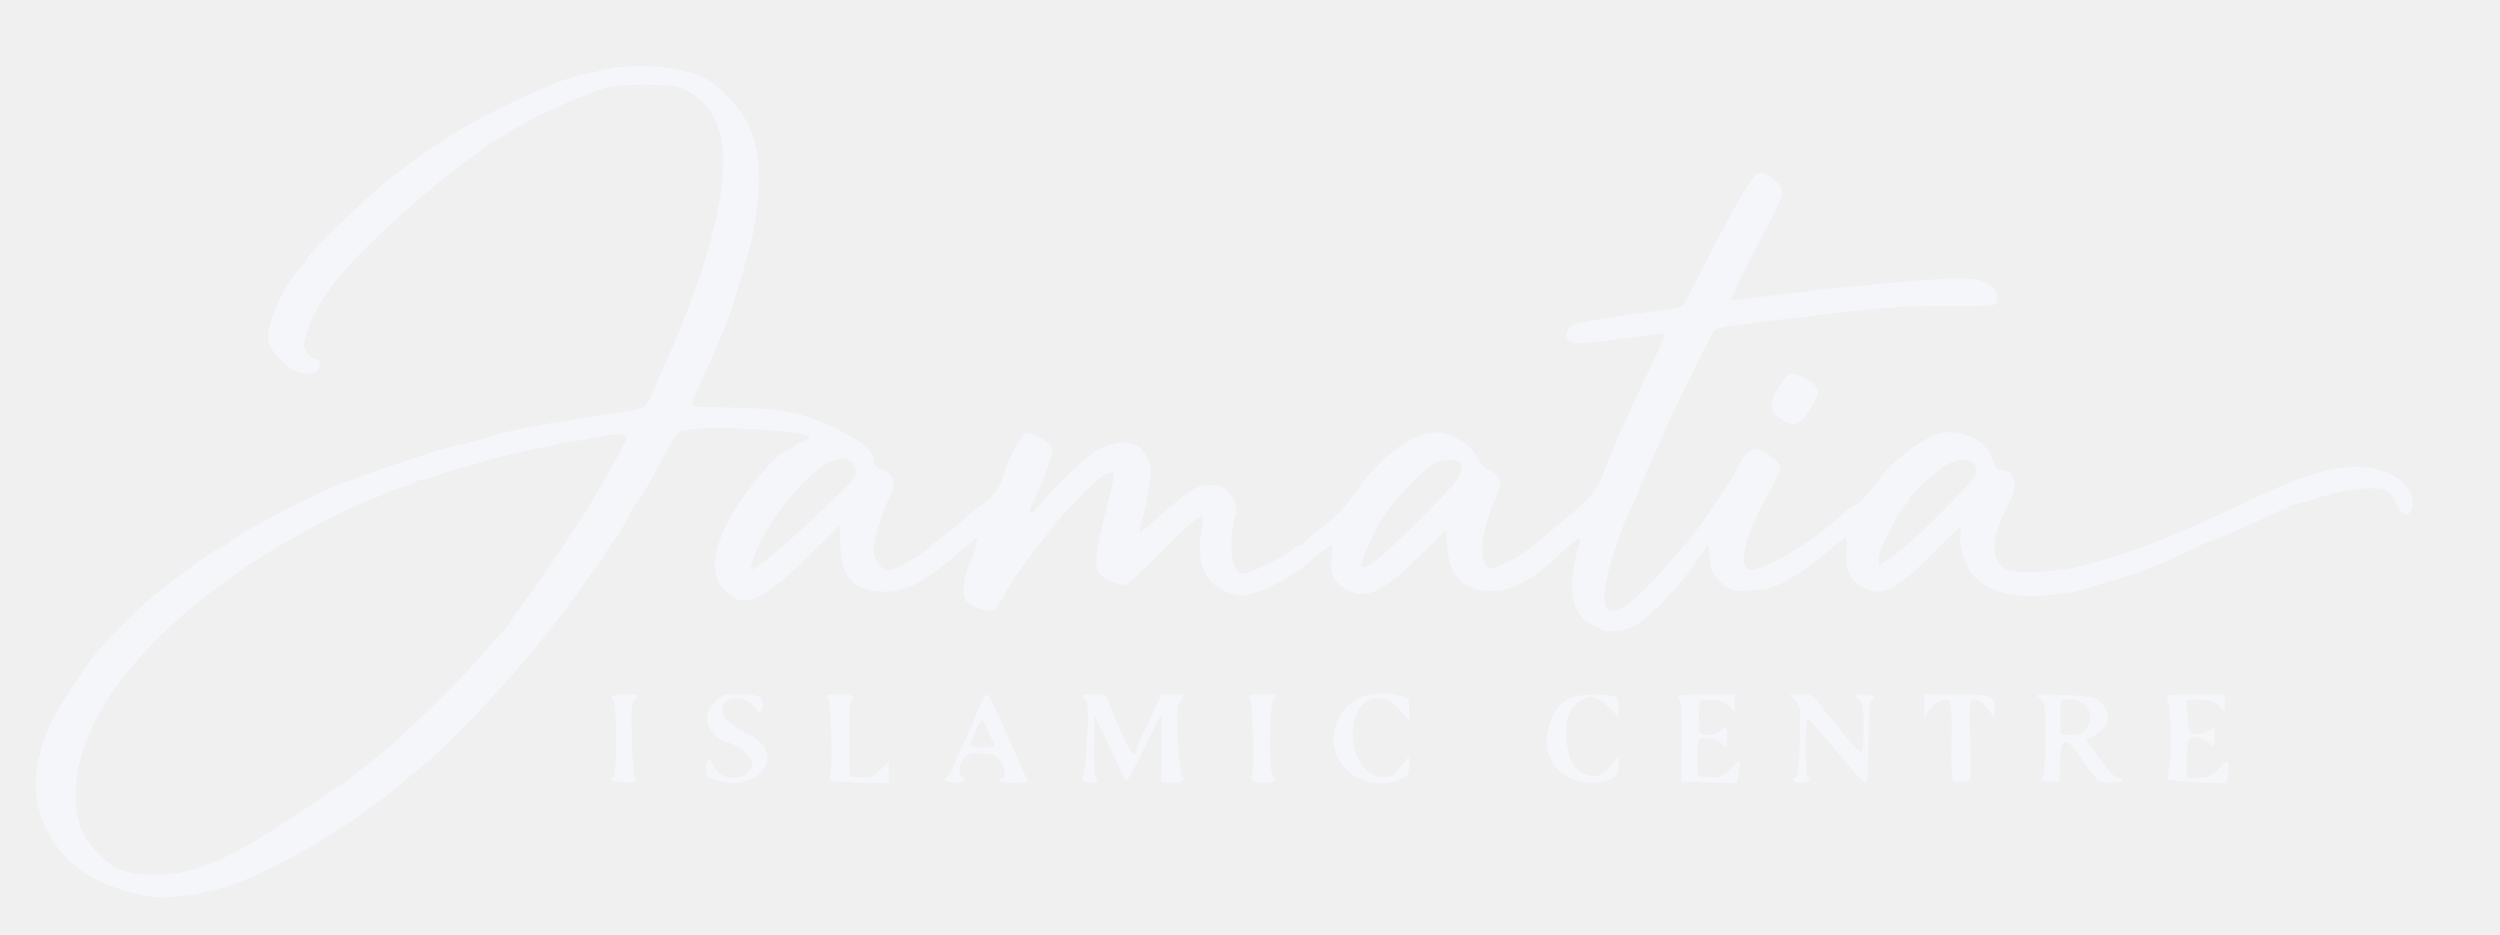
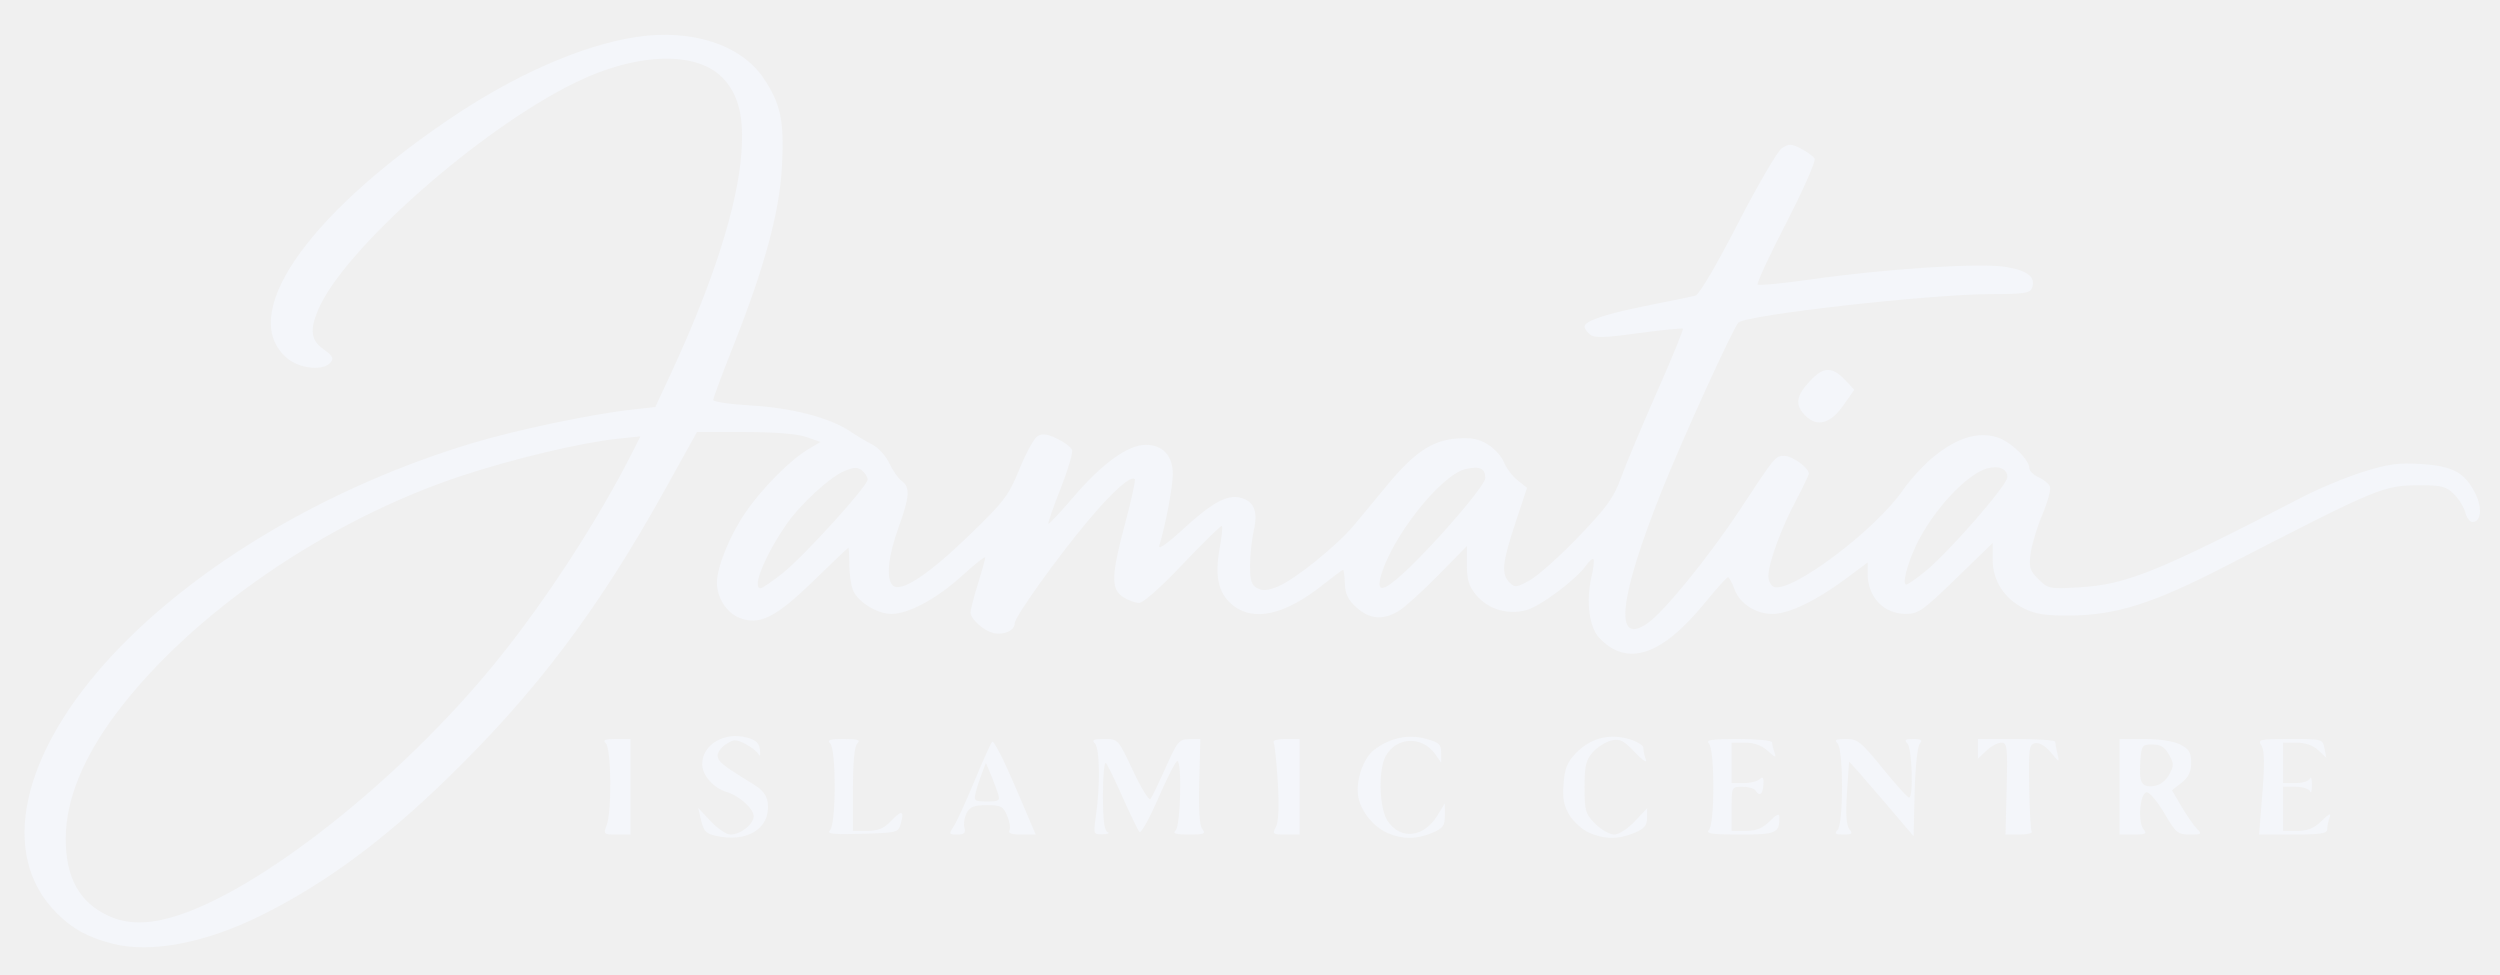
- <svg xmlns="http://www.w3.org/2000/svg" viewBox="0 0 990 370" role="img" aria-labelledby="jic-wordmark-dark-title">
-   <style>.metal{fill:#D6AF62}</style>
-   <defs>
-     <pattern id="jic-wordmark-dark-star" width="32" height="32" patternUnits="userSpaceOnUse">
-       <path d="M16 0 20.7 4.7 27.3 4.7 27.3 11.3 32 16 27.3 20.7 27.3 27.3 20.7 27.3 16 32 11.3 27.3 4.7 27.3 4.7 20.7 0 16 4.7 11.3 4.7 4.7 11.3 4.7Z M16 6 19 13 26 16 19 19 16 26 13 19 6 16 13 13Z" fill="none" stroke="black" stroke-width="1.5" />
-     </pattern>
-     <clipPath id="jic-wordmark-dark-arch">
-       <path d="M112 578V412Q112 340 240 282Q368 340 368 412V578Z" />
-     </clipPath>
-     <mask id="jic-wordmark-dark-entrance" maskUnits="userSpaceOnUse" x="0" y="0" width="480" height="600">
-       <g fill="white">
-         <path d="M55 19a10 10 0 1 0 10 13A9 9 0 0 1 55 19Z" />
-         <circle cx="52" cy="47" r="4" />
-         <circle cx="52" cy="59" r="4.5" />
-         <circle cx="52" cy="72" r="5" />
-         <circle cx="52" cy="93" r="12" />
-         <path d="M40 109h24v6l-4 4H44l-4-4Zm4 13h16v23H44ZM35 149h34v7l-5 5H40l-5-5Zm5 15h24v93H40ZM34 261h36v7l-5 5H39l-5-5Zm5 15h26v88H39ZM34 368h36v7l-5 5H39l-5-5Zm5 15h26v197H39Z" />
-         <g transform="translate(376)">
-           <path d="M55 19a10 10 0 1 0 10 13A9 9 0 0 1 55 19Z" />
-           <circle cx="52" cy="47" r="4" />
-           <circle cx="52" cy="59" r="4.5" />
-           <circle cx="52" cy="72" r="5" />
-           <circle cx="52" cy="93" r="12" />
-           <path d="M40 109h24v6l-4 4H44l-4-4Zm4 13h16v23H44ZM35 149h34v7l-5 5H40l-5-5Zm5 15h24v93H40ZM34 261h36v7l-5 5H39l-5-5Zm5 15h26v88H39ZM34 368h36v7l-5 5H39l-5-5Zm5 15h26v197H39Z" />
-         </g>
-         <path d="M65 257h350v323H65ZM0 578h480v2H0Z" />
-       </g>
-       <g fill="none" stroke="black" stroke-width="2.7" stroke-linejoin="round">
-         <path d="M112 578V412Q112 340 240 282Q368 340 368 412V578M112 412h256M118 390h244M198 306v82m84-82v82M209 301v86h62v-86" />
-         <rect x="124" y="432" width="32" height="138" />
-         <rect x="168" y="432" width="32" height="138" />
-         <rect x="218" y="424" width="44" height="154" />
-         <rect x="280" y="432" width="32" height="138" />
-         <rect x="324" y="432" width="32" height="138" />
-       </g>
-       <g clip-path="url(#jic-wordmark-dark-arch)">
-         <path d="M122 290h71v92h-71ZM214 298h52v84h-52ZM287 290h71v92h-71ZM122 397h71v9h-71ZM204 397h72v9h-72ZM287 397h71v9h-71Z" fill="url(#jic-wordmark-dark-star)" />
-         <rect x="128" y="436" width="24" height="130" fill="url(#jic-wordmark-dark-star)" />
-         <rect x="172" y="436" width="24" height="130" fill="url(#jic-wordmark-dark-star)" />
-         <rect x="222" y="428" width="36" height="146" fill="url(#jic-wordmark-dark-star)" />
-         <rect x="284" y="436" width="24" height="130" fill="url(#jic-wordmark-dark-star)" />
-         <rect x="328" y="436" width="24" height="130" fill="url(#jic-wordmark-dark-star)" />
-       </g>
-     </mask>
-   </defs>
-   <g style="color:#F4F6FA">
-     <g transform="translate(10 10) scale(1)" fill="currentColor">
-       <path d="M 229.500 17.571 C 226.200 18.304, 221.700 19.315, 219.500 19.817 C 213.460 21.197, 204.946 24.721, 188.500 32.649 C 172.961 40.140, 158.717 49.297, 143.012 61.891 C 133.910 69.190, 112 90.491, 112 92.042 C 112 92.452, 110.715 94.164, 109.144 95.846 C 101.632 103.888, 94.913 119.534, 96.410 125.499 C 97.203 128.658, 102.483 134.681, 106.099 136.551 C 109.718 138.423, 114.420 138.404, 115.989 136.513 C 117.489 134.706, 116.629 132, 114.554 132 C 113.725 132, 112.336 130.916, 111.468 129.592 C 110.031 127.398, 110.032 126.699, 111.475 121.734 C 113.318 115.395, 118.175 106.987, 124.223 99.664 C 135.177 86.404, 162.452 61.976, 178.619 50.946 C 181.304 49.115, 183.650 47.253, 183.833 46.808 C 184.017 46.364, 184.611 46, 185.153 46 C 185.696 46, 188.021 44.709, 190.320 43.130 C 198.258 37.680, 216.911 28.997, 229.500 24.889 C 235.145 23.048, 255.498 23.086, 260 24.946 C 266.033 27.440, 270.069 31.289, 273.162 37.500 C 280.082 51.397, 275.818 78.616, 260.787 116.500 C 257.018 125.999, 256.034 128.298, 250.388 140.780 C 249.075 143.683, 247.990 146.383, 247.978 146.780 C 247.966 147.176, 247.142 148.558, 246.147 149.851 C 244.624 151.832, 242.775 152.412, 234.419 153.531 C 209.269 156.899, 189.531 160.713, 179.933 164.059 C 176.872 165.127, 173.428 166, 172.280 166 C 169.370 166, 132.311 178.397, 122 182.819 C 107.031 189.240, 81.104 203.142, 80.167 205.250 C 79.983 205.662, 79.396 206, 78.862 206 C 77.059 206, 60.826 217.603, 49.501 226.987 C 45.139 230.602, 31.972 243.845, 28.112 248.500 C 23.483 254.084, 12.840 270.561, 10.218 276.205 C 4.226 289.103, 2.689 301.610, 5.850 311.765 C 11.492 329.894, 25.417 340.695, 48.572 344.902 C 56.113 346.272, 69.638 344.458, 81.500 340.485 C 98.140 334.911, 126.465 318.500, 144.121 304.203 C 149.095 300.176, 159.689 291.405, 160.625 290.540 C 181.952 270.831, 206.711 242.521, 221.005 221.500 C 222.875 218.750, 224.988 215.906, 225.702 215.179 C 226.415 214.453, 228.215 211.753, 229.701 209.179 C 231.188 206.606, 232.712 204.275, 233.089 204 C 234.014 203.325, 237.669 197.230, 239.476 193.350 C 240.283 191.617, 241.548 189.592, 242.287 188.850 C 243.601 187.529, 246.779 182.040, 253.777 169 C 255.696 165.425, 257.847 161.874, 258.559 161.110 C 261.358 158.100, 308.588 159.906, 310.560 163.098 C 310.819 163.517, 309.449 164.431, 307.516 165.131 C 305.582 165.830, 304 166.761, 304 167.201 C 304 167.640, 303.393 168, 302.652 168 C 298.408 168, 283.507 185.795, 277.619 197.894 C 271.808 209.835, 271.602 218.194, 276.980 223.821 C 284.291 231.472, 291.346 228.686, 309.281 211.060 C 316.310 204.152, 322.244 198.341, 322.467 198.147 C 322.690 197.953, 322.819 201.103, 322.754 205.147 C 322.542 218.278, 328.258 224.407, 340.623 224.304 C 349.026 224.234, 355.639 220.730, 369.423 209.043 C 377.964 201.802, 377.341 202.082, 376.523 205.854 C 376.123 207.699, 374.971 211.074, 373.964 213.354 C 371.449 219.045, 370.812 225.286, 372.498 227.694 C 374.078 229.950, 381.149 232.540, 383.385 231.683 C 384.229 231.359, 386.115 228.732, 387.578 225.846 C 389.723 221.614, 395.559 213.049, 400.760 206.500 C 401.197 205.950, 403.117 203.486, 405.027 201.025 C 409.113 195.760, 409.040 195.843, 415.576 188.896 C 425.853 177.972, 431 174.588, 431 178.755 C 431 179.720, 429.433 186.582, 427.517 194.005 C 423.656 208.966, 423.161 215.019, 425.600 217.457 C 427.848 219.705, 434.015 222.132, 435.911 221.515 C 436.785 221.231, 442.416 216.012, 448.424 209.917 C 459.098 199.090, 465.665 193.328, 466.440 194.111 C 466.653 194.325, 466.435 196.525, 465.957 199 C 463.237 213.075, 467.318 222.149, 477.674 225.049 C 481.955 226.247, 482.946 226.163, 488.865 224.098 C 494.679 222.068, 505.284 215.798, 508.837 212.290 C 510.944 210.208, 516.623 206, 517.325 206 C 517.675 206, 517.689 207.993, 517.355 210.429 C 516.485 216.773, 517.515 219.598, 521.744 222.472 C 530.018 228.094, 536.398 225.581, 551.500 210.751 L 562.500 199.949 563.150 206.999 C 564.212 218.524, 569.819 224, 580.557 224 C 588.681 224, 596.576 219.908, 606.500 210.553 C 614.940 202.597, 616.669 201.583, 615.541 205.250 C 611.535 218.275, 611.467 227.085, 615.328 232.920 C 617.194 235.739, 619.019 237.254, 621.035 237.657 C 622.666 237.983, 624 238.644, 624 239.125 C 624 240.384, 630.593 240.202, 635.220 238.816 C 641.213 237.020, 655.905 221.821, 664.523 208.500 L 666.464 205.500 667.107 211.314 C 667.669 216.403, 668.230 217.569, 671.605 220.660 C 675.413 224.148, 675.551 224.186, 682.980 223.810 C 690.917 223.407, 695.183 221.872, 702.977 216.612 C 707.777 213.374, 708.853 212.539, 715.692 206.750 C 718.128 204.688, 720.469 203, 720.893 203 C 721.317 203, 721.453 205.550, 721.195 208.667 C 720.625 215.541, 722.545 219.762, 727.443 222.399 C 735.422 226.696, 740.645 224.162, 755.898 208.593 C 761.068 203.317, 765.652 199, 766.086 199 C 766.519 199, 766.632 200.493, 766.336 202.318 C 765.632 206.653, 768.398 214.731, 771.815 218.319 C 776.546 223.288, 784.492 226, 794.317 226 C 801.587 226, 813.011 224.480, 816.500 223.048 C 817.600 222.597, 820.525 221.662, 823 220.970 C 834.947 217.630, 848.820 212.291, 859.390 206.967 C 862.630 205.335, 865.666 204, 866.136 204 C 866.607 204, 870.481 202.382, 874.746 200.405 C 879.011 198.427, 884.300 196.110, 886.500 195.254 C 888.700 194.399, 890.927 193.317, 891.450 192.850 C 891.972 192.382, 893.210 192, 894.200 192 C 895.190 192, 896 191.550, 896 191 C 896 190.450, 896.688 190, 897.529 190 C 898.370 190, 902.982 188.716, 907.779 187.147 C 917.199 184.066, 928.692 182.572, 933.500 183.804 C 935.742 184.379, 937.095 185.764, 938.856 189.287 C 941.507 194.591, 943.566 195.271, 945.062 191.338 C 946.723 186.967, 943.279 181.244, 937 177.943 C 932.292 175.468, 924.867 174.351, 918.570 175.171 C 907.463 176.617, 900.412 178.981, 883.500 186.931 C 857.501 199.152, 847.756 203.360, 835.855 207.502 C 816.350 214.291, 807.390 216.280, 795.780 216.394 C 785.460 216.496, 784.960 216.401, 782.410 213.858 C 777.960 209.419, 779.082 201.583, 786.132 187.864 C 789.386 181.530, 787.614 176, 782.330 176 C 780.854 176, 780.003 174.952, 779.140 172.074 C 776.970 164.829, 768.227 160.149, 759.181 161.389 C 752.398 162.318, 737.008 174.145, 732.582 181.829 C 730.975 184.619, 725.719 190, 724.589 190.011 C 723.990 190.017, 721.700 191.707, 719.500 193.768 C 709.445 203.186, 692.935 213.533, 684.765 215.538 C 677.564 217.305, 679.691 204.572, 689.581 186.716 C 692.562 181.334, 695 176.341, 695 175.619 C 695 172.852, 688.733 167.969, 685.264 168.032 C 682.303 168.085, 680.147 170.431, 677.387 176.601 C 675.341 181.174, 659.964 203.357, 657.007 206 C 656.699 206.275, 653.984 209.392, 650.974 212.927 C 632.783 234.284, 623.669 237.814, 625.606 222.751 C 626.492 215.863, 631.933 199.065, 635.729 191.500 C 637.385 188.200, 639.080 184.375, 639.497 183 C 639.914 181.625, 641.998 176.743, 644.128 172.151 C 646.257 167.559, 648 163.670, 648 163.509 C 648 162.185, 667.668 122.038, 669.002 120.638 C 669.834 119.765, 682.671 117.835, 700 115.978 C 705.225 115.418, 712.875 114.507, 717 113.953 C 732.157 111.920, 748.873 110.932, 763.500 111.202 C 771.750 111.355, 779.063 111.121, 779.750 110.681 C 781.567 109.520, 781.281 105.560, 779.250 103.754 C 775.196 100.148, 769.786 99.578, 752.189 100.904 C 731.791 102.441, 702.408 105.461, 687.167 107.586 C 680.933 108.455, 675.680 109.013, 675.492 108.826 C 675.111 108.445, 683.547 91.371, 691.075 77.287 C 696.630 66.896, 696.933 65.198, 693.750 62.299 C 689.472 58.403, 687.051 57.644, 684.953 59.542 C 682.606 61.667, 674.596 75.863, 664.523 95.753 C 660.274 104.143, 656.504 111.188, 656.145 111.410 C 655.786 111.632, 648.744 112.759, 640.496 113.914 C 614.185 117.599, 612.327 118.020, 610.941 120.610 C 609.274 123.726, 611.148 126.003, 615.372 125.992 C 618.240 125.985, 636.168 123.796, 645.218 122.349 C 647.893 121.921, 649 122.109, 649 122.989 C 649 123.674, 646.471 129.469, 643.379 135.867 C 640.288 142.265, 636.745 149.750, 635.506 152.500 C 629.486 165.865, 626.098 173.857, 624.908 177.500 C 622.939 183.524, 619.727 187.355, 609.657 195.688 C 604.621 199.855, 598.700 204.780, 596.500 206.631 C 592.140 210.301, 583.260 215, 580.686 215 C 575.600 215, 575.723 203.494, 580.947 190.500 C 581.389 189.400, 582.257 187.241, 582.875 185.703 C 584.969 180.496, 584.341 178.295, 580.247 176.489 C 577.583 175.314, 576.022 173.729, 574.870 171.031 C 572.914 166.451, 566.442 162.296, 559.856 161.394 C 550.354 160.091, 536.394 170.462, 525.078 187.229 C 522.056 191.707, 518.499 195.186, 511 200.998 C 508.525 202.916, 506.350 204.826, 506.167 205.243 C 505.983 205.659, 505.281 206, 504.605 206 C 503.930 206, 502.392 206.918, 501.188 208.039 C 498.596 210.455, 485.261 217, 482.933 217 C 479.165 217, 477.491 213.190, 477.659 204.990 C 477.746 200.711, 478.338 196.236, 478.975 195.046 C 480.518 192.163, 479.495 188.013, 476.424 184.702 C 474.413 182.532, 473.026 182, 469.390 182 C 464.092 182, 460.414 184.265, 449.147 194.468 C 445.102 198.130, 441.616 200.950, 441.400 200.733 C 441.184 200.517, 441.646 198.126, 442.428 195.420 C 443.210 192.714, 444.380 187.105, 445.029 182.955 C 446.089 176.175, 446.020 175.010, 444.354 171.482 C 443.334 169.322, 441.375 166.959, 440 166.231 C 436.376 164.314, 428.916 165.397, 423.890 168.570 C 419.441 171.378, 405.371 185.005, 400.731 191 C 398.029 194.491, 396.783 193.280, 398.916 189.236 C 402.901 181.681, 407.139 169.691, 406.593 167.516 C 405.980 165.070, 398.656 161.016, 396.073 161.691 C 394.196 162.182, 388.838 172.690, 386.876 179.727 C 385.791 183.618, 381.908 188.261, 377.797 190.582 C 376.903 191.087, 374.220 193.315, 371.836 195.534 C 369.451 197.752, 365.925 200.663, 364 202.002 C 362.075 203.340, 359.150 205.684, 357.500 207.209 C 354.130 210.324, 343.983 216, 341.784 216 C 339.225 216, 336 211.564, 336 208.043 C 336 203.881, 339.508 191.936, 342.071 187.374 C 345.409 181.431, 344.083 177.328, 338.250 175.551 C 336.690 175.075, 336 174.089, 336 172.334 C 336 168.675, 331.172 164.647, 320.613 159.495 C 308.609 153.639, 299.865 151.816, 282 151.446 C 274.025 151.281, 266.712 151.113, 265.750 151.073 C 263.340 150.973, 263.546 149.340, 266.772 142.972 C 268.297 139.963, 271.042 133.900, 272.872 129.500 C 274.702 125.100, 276.577 120.600, 277.039 119.500 C 279.886 112.716, 286.744 89.955, 288.129 82.692 C 293.935 52.253, 289.786 36.646, 272.228 22.877 C 264.577 16.877, 244.081 14.332, 229.500 17.571 M 694.185 143.535 C 690.039 150.384, 690.649 153.601, 696.705 156.842 C 700.832 159.051, 702.742 158.228, 706.447 152.646 C 711.081 145.665, 711.010 143.663, 706.020 140.513 C 699.941 136.675, 698.043 137.160, 694.185 143.535 M 227 163.018 C 225.075 163.465, 220.125 164.361, 216 165.010 C 207.288 166.381, 193.097 169.514, 184.500 171.966 C 181.200 172.907, 174.900 174.697, 170.500 175.944 C 166.100 177.190, 161.719 178.613, 160.764 179.105 C 159.809 179.597, 158.211 180, 157.214 180 C 156.216 180, 154.972 180.372, 154.450 180.826 C 153.927 181.280, 151.475 182.262, 149 183.006 C 146.525 183.751, 144.050 184.656, 143.500 185.017 C 142.950 185.378, 139.800 186.699, 136.500 187.954 C 126.383 191.800, 108.184 201.298, 94.734 209.751 C 48.110 239.055, 20.178 274.300, 20.041 304 C 19.988 315.586, 22.194 321.310, 29.512 328.567 C 35.794 334.797, 41.113 336.571, 52.781 336.327 C 67.228 336.024, 79.215 330.943, 105 314.190 C 114.038 308.318, 127.775 298.870, 131 296.308 C 131.825 295.652, 136.325 292.068, 141 288.344 C 150.538 280.744, 175.312 256.404, 182.063 248 C 184.492 244.975, 187.722 241.307, 189.240 239.849 C 190.758 238.391, 192 236.859, 192 236.445 C 192 236.030, 194.605 232.273, 197.789 228.096 C 204.756 218.954, 219.988 196.188, 225.618 186.500 C 234.470 171.271, 238 164.676, 238 163.368 C 238 161.830, 232.831 161.666, 227 163.018 M 318.335 173.064 C 310.016 177.180, 297.703 191.457, 291.224 204.500 C 287.621 211.752, 286.301 216.532, 288.210 215.409 C 292.665 212.788, 303.073 203.987, 312.935 194.500 C 319.225 188.450, 325.412 182.508, 326.685 181.295 C 329.260 178.843, 329.636 176.192, 327.750 173.792 C 325.658 171.131, 322.704 170.903, 318.335 173.064 M 558 173.561 C 553.751 175.882, 542.087 187.952, 537.968 194.290 C 533.719 200.830, 528.286 213.620, 529.319 214.653 C 530.709 216.043, 539.196 208.955, 553.750 194.250 C 568.271 179.579, 569.843 177.360, 568.393 173.582 C 567.638 171.615, 561.586 171.603, 558 173.561 M 760.985 173.948 C 757.112 175.996, 746 186.262, 746 187.791 C 746 188.321, 745.334 189.308, 744.521 189.983 C 743.707 190.658, 742.294 192.626, 741.380 194.355 C 735.510 205.467, 734.059 208.811, 734.031 211.298 L 734 214.096 738.707 210.857 C 744.147 207.115, 751.909 199.980, 763.396 188.163 C 773.107 178.172, 773.542 177.486, 772.132 174.391 C 770.774 171.410, 766.132 171.225, 760.985 173.948 M 536 264.660 C 534.625 264.869, 532.094 265.265, 530.376 265.541 C 526.519 266.161, 521.534 270.785, 519.516 275.615 C 513.156 290.838, 528.758 305.142, 544.532 298.551 C 547.638 297.253, 547.997 296.706, 547.967 293.301 L 547.933 289.500 545.967 292 C 542.290 296.675, 541.944 296.976, 539.557 297.575 C 532.657 299.307, 525.725 291.049, 525.643 281 C 525.530 267.161, 536.242 261.623, 544.488 271.257 L 548 275.360 548 270.791 C 548 266.344, 547.905 266.205, 544.429 265.553 C 542.465 265.184, 540.327 264.747, 539.679 264.582 C 539.031 264.416, 537.375 264.451, 536 264.660 M 232 265.941 C 232 266.459, 232.450 267.160, 233 267.500 C 234.349 268.334, 234.334 296.676, 232.984 297.510 C 231.020 298.723, 232.967 299.683, 237.534 299.752 C 241.502 299.812, 242.032 299.590, 241.335 298.161 C 240.889 297.247, 240.382 290.262, 240.208 282.638 C 239.935 270.679, 240.126 268.518, 241.601 266.888 C 243.257 265.058, 243.135 265, 237.655 265 C 234.545 265, 232 265.423, 232 265.941 M 272.901 268.106 C 268.913 272.375, 268.974 276.820, 273.077 280.923 C 274.769 282.615, 276.800 284, 277.590 284 C 281.024 284, 288 289.478, 288 292.174 C 288 297.633, 278.301 300.169, 274.323 295.750 C 273.209 294.512, 271.951 292.600, 271.526 291.500 C 270.823 289.679, 270.681 289.754, 269.941 292.335 C 268.843 296.162, 269.591 297.662, 273.229 298.930 C 280.615 301.505, 289.078 299.582, 292.352 294.586 C 295.830 289.278, 293.450 284.257, 285.594 280.328 C 278.754 276.906, 276 274.213, 276 270.947 C 276 265.343, 285.018 264.725, 288.764 270.073 C 290.700 272.838, 292 272.450, 292 269.107 C 292 265.544, 290.717 265, 282.319 265 C 276.318 265, 275.573 265.246, 272.901 268.106 M 317.883 266.359 C 319.173 267.913, 319.901 295.604, 318.715 298.009 C 318.077 299.303, 319.678 299.562, 329.986 299.830 L 342 300.142 342 295.875 L 342 291.608 338.636 294.868 C 335.713 297.701, 334.698 298.087, 330.886 297.814 L 326.500 297.500 326.221 283.079 C 326.049 274.152, 326.335 268.265, 326.971 267.629 C 328.989 265.611, 327.922 265, 322.378 265 C 317.753 265, 316.955 265.241, 317.883 266.359 M 377.964 269.583 C 376.884 272.104, 376 274.363, 376 274.603 C 376 274.844, 374.258 278.744, 372.129 283.270 C 369.999 287.797, 367.957 292.472, 367.590 293.660 C 367.223 294.848, 366.265 296.365, 365.461 297.032 C 363.142 298.957, 363.716 299.592, 368 299.845 C 371.752 300.066, 373.253 298.893, 371 297.500 C 369.334 296.471, 369.878 292.122, 371.928 290.072 C 373.435 288.565, 375.015 288.202, 379.156 288.411 C 383.799 288.646, 384.673 289.039, 386.222 291.590 C 388.169 294.796, 388.558 298, 387 298 C 386.450 298, 386 298.450, 386 299 C 386 299.550, 388.475 300, 391.500 300 C 394.525 300, 397 299.831, 397 299.624 C 397 299.230, 394.221 292.891, 389.273 282 C 387.649 278.425, 385.268 273.137, 383.982 270.250 C 382.696 267.363, 381.258 265, 380.786 265 C 380.315 265, 379.045 267.062, 377.964 269.583 M 419.450 266.945 C 421.031 268.692, 421.137 270.300, 420.490 282.695 C 420.093 290.288, 419.331 297.044, 418.796 297.709 C 418.099 298.575, 418.541 299.098, 420.355 299.553 C 423.612 300.370, 425.508 299.317, 424.015 297.518 C 423.339 296.703, 423.039 291.951, 423.216 284.857 L 423.500 273.500 427.577 282 C 429.820 286.675, 432.494 292.413, 433.520 294.750 C 434.546 297.087, 435.746 299, 436.188 299 C 436.629 299, 439.896 293.038, 443.447 285.750 L 449.904 272.500 449.835 286 L 449.766 299.500 452.978 299.820 C 457.358 300.257, 459.544 299.360, 458.160 297.693 C 457.574 296.987, 456.783 290.489, 456.401 283.254 C 455.800 271.874, 455.932 269.753, 457.376 267.549 L 459.046 265 454.487 265 L 449.928 265 444.964 275.577 C 442.234 281.395, 440 286.543, 440 287.018 C 440 287.493, 439.561 288.153, 439.025 288.484 C 438.021 289.105, 434.760 282.539, 429.474 269.250 C 427.797 265.035, 427.742 265, 422.736 265 C 417.801 265, 417.729 265.043, 419.450 266.945 M 485.008 266.509 C 486.152 267.888, 486.818 293.528, 485.827 298.020 C 485.599 299.053, 486.511 299.597, 488.845 299.820 C 493.334 300.250, 495.727 299.327, 494.167 297.767 C 492.230 295.830, 492.583 268.560, 494.571 266.571 C 496 265.143, 495.580 265, 489.949 265 C 484.540 265, 483.914 265.191, 485.008 266.509 M 611.602 266.524 C 607.388 268.721, 605.223 271.616, 603.350 277.559 C 599.612 289.416, 607.503 300, 620.080 300 C 627.569 300, 631.003 297.867, 630.989 293.224 L 630.978 289.500 628.358 292.824 C 624.824 297.309, 621.792 298.358, 617.519 296.572 C 613.280 294.801, 610.939 290.415, 610.265 282.984 C 609.587 275.510, 611.318 270.387, 615.353 267.926 C 620.029 265.075, 622.518 265.518, 627 270 L 631 274 631 270.117 C 631 266.935, 630.594 266.124, 628.750 265.630 C 624.472 264.484, 614.519 265.002, 611.602 266.524 M 654.922 266.406 C 655.718 267.365, 656.044 272.857, 655.947 283.656 L 655.805 299.500 666.769 299.794 L 677.732 300.088 678.366 296.919 C 679.562 290.938, 679.124 290.565, 675.403 294.397 C 672.132 297.765, 671.382 298.074, 667.153 297.801 L 662.500 297.500 662.191 292.053 C 661.690 283.224, 662.419 281.644, 666.674 282.335 C 668.640 282.654, 671.092 283.678, 672.124 284.612 C 673.930 286.247, 674 286.155, 674 282.155 C 674 277.621, 673.619 277.238, 671.357 279.500 C 670.532 280.325, 668.314 281, 666.429 281 C 663.385 281, 662.986 280.691, 662.875 278.250 C 662.750 275.474, 662.778 269.135, 662.922 267.750 C 662.965 267.337, 664.959 267, 667.354 267 C 670.590 267, 672.388 267.630, 674.354 269.452 L 677 271.905 677 268.452 L 677 265 665.378 265 C 655.503 265, 653.931 265.212, 654.922 266.406 M 700.886 267.378 C 703.020 269.650, 703.102 270.376, 702.729 283.572 C 702.465 292.917, 701.960 297.513, 701.169 297.777 C 698.883 298.539, 700.047 300, 702.941 300 C 706.017 300, 707.761 298.588, 706.016 297.510 C 705.423 297.144, 705 292.093, 705 285.382 C 705 278.374, 705.371 274.111, 705.950 274.469 C 706.711 274.940, 718.924 289.116, 723.463 294.798 C 725.993 297.965, 728.369 299.890, 729.151 299.406 C 729.618 299.118, 730 291.960, 730 283.500 C 730 274.324, 730.403 267.869, 731 267.500 C 733.235 266.119, 731.754 265.003, 727.750 265.052 C 723.595 265.104, 723.550 265.140, 725.750 266.674 C 727.826 268.122, 728 269.010, 728 278.122 C 728 283.555, 727.659 288, 727.243 288 C 726.352 288, 721.635 282.922, 717.765 277.796 C 716.261 275.803, 714.446 273.572, 713.732 272.837 C 713.018 272.101, 711.406 270.038, 710.149 268.250 C 708.134 265.384, 707.319 265, 703.258 265 L 698.651 265 700.886 267.378 M 752.004 269.750 L 752.007 274.500 753.973 271.277 C 756.020 267.919, 760.419 266.019, 762.147 267.747 C 762.756 268.356, 763.021 274.662, 762.824 283.865 C 762.621 293.327, 762.874 299.122, 763.500 299.358 C 764.050 299.566, 765.850 299.536, 767.500 299.292 L 770.500 298.849 770.202 282.925 C 769.912 267.422, 769.959 267, 771.962 267 C 773.924 267, 775.103 268, 778.449 272.500 C 779.888 274.434, 779.937 274.408, 779.968 271.684 C 780.040 265.356, 779.240 265, 764.965 265 L 752 265 752.004 269.750 M 797.750 266.480 C 799.903 268.043, 800 268.731, 800 282.498 C 800 291.009, 799.592 297.134, 799 297.500 C 797.013 298.728, 798.074 299.500, 801.750 299.500 L 805.500 299.500 805.792 291.750 C 806.054 284.794, 806.287 284, 808.062 284 C 809.413 284, 811.474 286.215, 814.559 290.986 C 817.045 294.828, 819.931 298.428, 820.974 298.986 C 823.411 300.290, 829.697 300.300, 830.500 299 C 830.840 298.450, 830.214 298, 829.110 298 C 827.941 298, 825.964 296.434, 824.377 294.250 C 822.878 292.188, 820.390 288.851, 818.848 286.836 L 816.044 283.172 819.530 281.115 C 824.098 278.420, 825.672 275.036, 824.111 271.267 C 822.144 266.518, 819.562 265.604, 807 265.208 C 796.155 264.867, 795.628 264.939, 797.750 266.480 M 848.412 267.250 C 849.699 271.744, 850.162 286.644, 849.195 292.500 C 848.651 295.800, 848.333 298.637, 848.491 298.805 C 848.648 298.972, 853.946 299.366, 860.264 299.680 L 871.752 300.250 872.237 296.375 C 872.928 290.849, 872.308 290.531, 868.570 294.495 C 865.715 297.521, 864.631 298, 860.632 298 L 856 298 856 290.469 C 856 284.692, 856.350 282.803, 857.502 282.361 C 859.564 281.570, 863.535 282.678, 865.430 284.573 C 866.857 285.999, 867 285.778, 867 282.148 L 867 278.153 864.122 279.589 C 862.539 280.379, 860.177 280.863, 858.872 280.666 C 856.686 280.336, 856.477 279.786, 856.204 273.654 L 855.909 267 861 267 C 865.072 267, 866.582 267.491, 868.545 269.455 L 871 271.909 871 268.455 L 871 265 859.383 265 C 847.812 265, 847.769 265.009, 848.412 267.250 M 806 274 L 806 281 809.750 280.985 C 814.062 280.967, 815.252 280.352, 816.850 277.316 C 819.586 272.119, 815.871 267, 809.365 267 L 806 267 806 274 M 376.499 279.250 C 375.554 281.587, 374.557 284.063, 374.283 284.750 C 373.925 285.652, 375.209 286, 378.893 286 C 384.351 286, 384.500 285.902, 383.065 283.236 C 382.552 282.281, 381.542 280.038, 380.821 278.250 C 379.116 274.017, 378.563 274.145, 376.499 279.250" stroke="none" fill="currentColor" fill-rule="evenodd" />
-     </g>
+ <svg xmlns="http://www.w3.org/2000/svg" width="680" height="265" viewBox="0 0 680 265" role="img" aria-label="Jamatia Islamic Centre">
+   <g id="outlined-lettering" fill="#F4F6FA">
+     <path fill-rule="evenodd" d="M30.50,256.66 C23.79,254.91 19.75,252.69 15.39,248.32 C-0.44,232.50 5.63,204.81 30.82,177.93 C53.79,153.41 89.65,132.29 128.08,120.65 C140.07,117.01 160.77,112.65 171.87,111.42 L178.25,110.71 L182.58,101.39 C193.98,76.81 200.65,55.90 201.67,41.50 C202.35,31.90 201.02,26.23 197.01,21.66 C190.08,13.77 173.59,14.10 156.43,22.48 C130.48,35.15 93.32,68.01 86.51,84.33 C84.19,89.87 84.58,92.56 88.04,95.03 C90.47,96.76 90.85,97.48 89.92,98.60 C87.96,100.96 81.54,100.33 78.11,97.44 C64.63,86.09 82.61,59.39 121.67,32.76 C139.66,20.50 158.18,12.32 173.09,10.06 C188.14,7.78 201.60,12.16 207.74,21.34 C212.36,28.26 213.32,32.82 212.71,45.00 C212.09,57.46 208.07,72.38 199.52,93.95 C196.48,101.61 194.00,108.29 194.00,108.79 C194.00,109.29 198.61,109.97 204.25,110.29 C215.34,110.93 225.59,113.59 231.10,117.24 C232.97,118.49 235.80,120.17 237.38,120.99 C238.96,121.81 240.99,124.06 241.88,125.99 C242.77,127.92 244.29,130.09 245.25,130.81 C247.61,132.57 247.46,134.99 244.44,143.36 C241.57,151.31 240.95,157.35 242.82,159.22 C244.94,161.34 252.43,156.43 263.71,145.52 C273.14,136.40 274.36,134.79 277.29,127.61 C279.05,123.27 281.26,119.23 282.20,118.65 C283.46,117.85 284.80,118.01 287.48,119.29 C289.45,120.23 291.30,121.61 291.59,122.36 C291.88,123.12 290.47,127.88 288.47,132.95 C286.46,138.01 284.98,142.30 285.16,142.46 C285.35,142.63 288.44,139.33 292.03,135.13 C299.79,126.05 306.80,121.00 311.61,121.00 C316.27,121.00 319.00,123.93 319.00,128.94 C319.00,132.38 317.07,142.62 315.32,148.46 C314.96,149.65 317.44,147.93 321.62,144.09 C329.62,136.73 333.72,134.46 337.37,135.38 C341.09,136.31 342.23,139.05 341.04,144.21 C340.49,146.57 340.04,150.85 340.02,153.71 C340.00,157.90 340.39,159.14 341.98,159.99 C343.45,160.77 344.90,160.65 347.64,159.51 C352.34,157.54 363.73,148.35 368.35,142.79 C370.31,140.43 374.33,135.57 377.28,132.00 C384.61,123.11 389.57,119.77 396.21,119.28 C400.30,118.98 402.25,119.36 404.77,120.94 C406.58,122.08 408.52,124.24 409.09,125.75 C409.66,127.26 411.30,129.44 412.74,130.60 L415.35,132.69 L412.18,142.28 C408.60,153.06 408.30,156.15 410.59,158.44 C412.04,159.89 412.52,159.83 416.20,157.77 C418.42,156.52 424.37,151.20 429.42,145.93 C437.09,137.94 438.98,135.31 440.92,129.93 C442.19,126.40 446.59,115.92 450.68,106.65 C454.78,97.38 457.96,89.62 457.74,89.41 C457.53,89.20 452.10,89.75 445.67,90.62 C436.36,91.90 433.67,91.97 432.49,90.99 C431.67,90.31 431.00,89.34 431.00,88.83 C431.00,87.28 436.92,85.32 448.50,83.04 C454.55,81.85 460.27,80.65 461.20,80.38 C462.20,80.10 466.97,71.98 472.70,60.82 C478.09,50.33 483.48,41.10 484.67,40.31 C486.58,39.05 487.22,39.06 489.86,40.43 C491.52,41.28 493.19,42.50 493.58,43.13 C493.97,43.76 490.51,51.60 485.90,60.55 C481.28,69.49 477.76,77.08 478.08,77.40 C478.39,77.72 484.92,77.09 492.58,76.00 C512.71,73.13 538.26,71.47 545.40,72.58 C551.50,73.53 553.84,75.38 552.69,78.36 C552.16,79.74 550.36,80.00 541.54,80.00 C525.11,80.00 474.95,85.65 472.86,87.74 C471.40,89.20 457.57,119.54 452.00,133.50 C440.34,162.72 438.91,175.86 448.06,169.58 C452.57,166.49 464.78,151.49 473.22,138.69 C482.97,123.90 482.89,124.00 485.36,124.00 C487.52,124.00 492.00,127.25 492.00,128.82 C492.00,129.23 490.41,132.56 488.47,136.21 C484.42,143.83 481.00,153.22 481.00,156.69 C481.00,157.99 481.67,159.32 482.48,159.63 C487.13,161.42 510.06,144.24 517.55,133.36 C519.60,130.38 523.52,126.16 526.26,123.98 C532.48,119.03 537.99,117.38 543.14,118.92 C546.82,120.03 552.00,124.99 552.00,127.42 C552.00,128.11 553.14,129.20 554.53,129.83 C555.92,130.46 557.30,131.61 557.59,132.37 C557.88,133.14 556.96,136.53 555.54,139.91 C554.12,143.28 552.68,148.02 552.35,150.44 C551.82,154.31 552.08,155.17 554.45,157.54 C557.04,160.13 557.49,160.22 565.33,159.77 C578.41,159.02 586.54,155.74 626.50,135.08 C630.90,132.80 638.23,129.77 642.79,128.34 C649.63,126.19 652.38,125.83 658.60,126.22 C667.24,126.78 670.47,128.55 673.32,134.30 C675.24,138.14 674.84,142.00 672.54,142.00 C671.81,142.00 670.92,140.84 670.57,139.41 C670.21,137.99 668.83,135.74 667.50,134.41 C665.46,132.37 664.12,132.00 658.73,132.00 C648.16,132.00 647.81,132.15 605.00,154.18 C585.56,164.18 575.55,167.34 563.00,167.43 C556.40,167.49 553.61,167.05 550.51,165.50 C545.13,162.80 542.00,157.91 542.00,152.20 L542.00,147.70 L532.05,157.35 C522.99,166.14 521.77,167.00 518.30,166.98 C512.32,166.94 508.00,162.37 508.00,156.07 L508.00,153.00 L501.75,157.64 C493.94,163.43 486.50,166.98 482.15,166.99 C477.55,167.00 473.20,164.19 471.78,160.27 C471.13,158.47 470.33,157.00 470.01,157.00 C469.69,157.00 466.86,160.15 463.72,163.99 C451.93,178.42 442.53,181.51 434.96,173.45 C432.26,170.59 431.37,163.54 432.86,157.03 C433.43,154.57 433.68,152.34 433.42,152.09 C433.16,151.83 432.27,152.60 431.43,153.79 C428.74,157.63 418.98,164.93 415.15,165.96 C410.11,167.32 404.79,165.73 401.56,161.89 C399.54,159.48 399.00,157.77 399.00,153.68 L399.00,148.52 L391.25,156.41 C386.99,160.76 382.15,165.14 380.50,166.15 C376.25,168.76 372.55,168.47 368.98,165.25 C366.69,163.18 365.90,161.57 365.80,158.75 C365.73,156.69 365.51,155.00 365.31,155.00 C365.11,155.00 362.59,156.87 359.72,159.15 C349.35,167.38 340.79,169.22 335.11,164.44 C331.37,161.29 330.36,156.67 331.75,149.10 C332.32,146.02 332.59,143.30 332.37,143.06 C332.14,142.82 327.41,147.44 321.85,153.31 C315.88,159.63 310.96,164.00 309.84,164.00 C308.79,164.00 306.82,163.27 305.46,162.38 C302.13,160.20 302.24,156.48 306.07,142.24 C307.76,135.95 308.92,130.59 308.66,130.32 C307.60,129.27 302.72,133.59 296.19,141.35 C287.61,151.54 276.00,167.76 276.00,169.55 C276.00,171.43 273.25,172.77 270.48,172.24 C267.70,171.71 264.00,168.46 264.00,166.55 C264.00,165.80 264.89,162.33 265.99,158.84 C267.08,155.35 267.98,152.12 267.99,151.67 C267.99,151.21 265.19,153.40 261.75,156.54 C254.92,162.78 247.19,166.98 242.50,166.99 C238.56,166.99 233.20,163.66 231.98,160.43 C231.44,159.02 231.00,155.87 231.00,153.43 C231.00,151.00 230.89,149.00 230.75,149.00 C230.61,149.00 226.37,153.03 221.33,157.94 C210.97,168.03 206.47,170.26 201.00,168.00 C197.59,166.59 195.00,162.50 195.00,158.52 C195.00,154.25 198.52,145.59 202.79,139.37 C207.33,132.75 214.86,125.17 219.84,122.20 L223.18,120.21 L219.34,118.87 C216.90,118.02 210.77,117.52 202.55,117.51 L189.59,117.50 L180.83,133.26 C162.63,166.00 145.71,188.41 121.37,212.02 C104.21,228.67 88.52,240.23 71.50,248.76 C56.07,256.49 41.02,259.39 30.50,256.66Z M47.07,249.40 C70.29,242.57 108.78,212.18 134.92,180.04 C148.24,163.66 162.62,141.56 171.97,123.10 L174.20,118.69 L167.98,119.34 C158.09,120.38 139.59,124.78 125.42,129.47 C88.78,141.61 51.91,166.98 31.64,194.01 C22.56,206.12 17.92,217.61 17.88,228.04 C17.85,238.70 21.57,245.45 29.50,249.11 C34.45,251.39 39.99,251.49 47.07,249.40Z M212.89,155.90 C218.75,151.23 236.00,132.22 236.00,130.43 C236.00,129.78 235.33,128.69 234.50,128.00 C233.30,127.01 232.35,127.02 229.75,128.09 C225.72,129.75 217.71,137.11 213.85,142.71 C208.00,151.22 204.45,160.00 206.87,160.00 C207.35,160.00 210.06,158.15 212.89,155.90Z M381.89,155.76 C390.13,148.18 404.00,132.06 404.00,130.06 C404.00,127.41 402.55,126.72 398.73,127.56 C391.87,129.05 378.06,146.68 375.46,157.25 C374.48,161.22 376.44,160.77 381.89,155.76Z M523.74,155.36 C530.27,150.00 546.00,131.94 546.00,129.79 C546.00,127.56 543.83,126.57 540.66,127.37 C535.03,128.78 525.58,138.98 521.13,148.45 C518.66,153.71 517.35,159.00 518.52,159.00 C518.95,159.00 521.30,157.36 523.74,155.36Z M194.50,227.29 C191.89,226.66 191.39,226.07 190.58,222.63 L189.90,219.75 L193.32,223.38 C195.20,225.37 197.60,227.00 198.65,227.00 C201.42,227.00 205.00,224.19 205.00,222.02 C205.00,219.97 201.10,216.46 197.67,215.43 C194.04,214.33 191.00,210.86 191.00,207.83 C191.00,202.47 197.15,198.90 203.32,200.66 C205.68,201.33 206.56,202.20 206.72,204.03 C206.85,205.39 206.69,205.93 206.38,205.23 C206.07,204.53 204.48,203.26 202.83,202.41 C200.12,201.01 199.62,201.02 197.36,202.50 C196.00,203.39 195.02,204.87 195.20,205.78 C195.49,207.32 196.91,208.42 205.22,213.51 C207.48,214.90 208.60,216.42 208.83,218.43 C209.63,225.36 203.14,229.37 194.50,227.29Z M377.42,226.58 C373.69,224.96 370.37,220.94 369.51,217.04 C368.59,212.86 370.65,206.42 373.66,204.05 C377.87,200.74 382.92,199.63 387.79,200.94 C391.41,201.92 392.00,202.45 392.00,204.76 L392.00,207.45 L390.40,205.16 C386.84,200.08 379.74,200.37 376.88,205.72 C374.85,209.54 375.15,219.87 377.41,223.26 C380.93,228.56 387.29,227.86 391.00,221.77 L392.99,218.50 L393.00,221.80 C393.00,224.62 392.50,225.31 389.53,226.55 C385.27,228.33 381.46,228.34 377.42,226.58Z M432.27,226.52 C430.49,225.75 428.11,223.63 426.96,221.81 C425.36,219.25 424.98,217.31 425.28,213.23 C425.58,209.10 426.29,207.31 428.54,204.96 C432.45,200.88 437.38,199.49 442.79,200.94 C445.15,201.58 447.00,202.68 447.00,203.46 C447.00,204.22 447.31,205.66 447.69,206.67 C448.07,207.68 446.73,206.76 444.71,204.64 C441.63,201.38 440.61,200.87 438.27,201.42 C436.75,201.78 434.49,203.21 433.25,204.59 C431.37,206.70 431.00,208.26 431.00,214.13 C431.00,220.56 431.25,221.40 433.92,224.08 C435.53,225.68 437.84,227.00 439.05,227.00 C440.29,227.00 442.75,225.43 444.63,223.43 L448.00,219.86 L448.00,222.48 C448.00,224.53 447.24,225.42 444.53,226.55 C440.23,228.35 436.46,228.34 432.27,226.52Z M165.02,224.43 C166.44,220.71 166.27,203.67 164.80,202.20 C163.87,201.27 164.48,201.00 167.55,201.00 L171.50,201.00 L171.50,214.00 L171.50,227.00 L167.77,227.00 C164.19,227.00 164.09,226.90 165.02,224.43Z M225.76,225.84 C227.44,224.16 227.48,203.88 225.80,202.20 C224.87,201.27 225.69,201.00 229.50,201.00 C233.31,201.00 234.13,201.27 233.20,202.20 C232.41,202.99 232.00,207.24 232.00,214.70 L232.00,226.00 L235.90,226.00 C238.74,226.00 240.42,225.33 242.15,223.52 C245.20,220.29 246.00,220.36 245.09,223.75 C244.36,226.49 244.32,226.50 234.44,226.79 C226.55,227.02 224.78,226.82 225.76,225.84Z M259.42,224.75 C260.23,223.51 262.76,218.00 265.03,212.50 C267.31,207.00 269.49,202.16 269.89,201.74 C270.29,201.33 273.11,206.84 276.16,213.99 L281.71,227.00 L277.80,227.00 C275.29,227.00 274.12,226.62 274.54,225.94 C274.90,225.36 274.64,223.56 273.97,221.94 C272.89,219.32 272.28,219.00 268.41,219.00 C265.02,219.00 263.82,219.46 262.95,221.10 C262.33,222.26 262.04,224.06 262.32,225.10 C262.70,226.58 262.28,227.00 260.38,227.00 C258.09,227.00 258.04,226.87 259.42,224.75Z M271.44,215.81 C271.06,214.61 270.16,212.25 269.45,210.56 L268.16,207.50 L267.09,210.29 C266.50,211.83 265.74,214.19 265.40,215.54 C264.83,217.82 265.06,218.00 268.46,218.00 C271.78,218.00 272.07,217.79 271.44,215.81Z M298.11,221.75 C299.29,213.44 299.13,203.53 297.80,202.20 C296.87,201.27 297.44,201.00 300.36,201.00 C304.11,201.00 304.15,201.04 308.16,209.60 C310.38,214.34 312.52,217.82 312.91,217.35 C313.30,216.88 315.17,213.03 317.06,208.78 C320.23,201.67 320.73,201.07 323.50,201.03 L326.50,201.00 L326.19,212.57 C325.98,220.44 326.26,224.60 327.06,225.57 C328.06,226.78 327.49,227.00 323.42,227.00 C319.67,227.00 318.87,226.73 319.80,225.80 C321.13,224.47 321.53,207.00 320.22,207.00 C319.80,207.00 317.48,211.52 315.08,217.05 C312.67,222.58 310.37,226.74 309.95,226.30 C309.54,225.86 307.50,221.68 305.42,217.00 C303.35,212.32 301.28,208.07 300.82,207.55 C300.37,207.03 300.00,210.93 300.00,216.22 C300.00,222.97 300.37,225.98 301.25,226.34 C301.94,226.62 301.34,226.88 299.93,226.92 C297.39,227.00 297.37,226.93 298.11,221.75Z M347.05,224.91 C347.78,223.53 347.96,219.40 347.56,212.77 C347.22,207.24 346.71,202.33 346.41,201.86 C346.12,201.39 347.60,201.00 349.69,201.00 L353.50,201.00 L353.50,214.00 L353.50,227.00 L349.71,227.00 C346.19,227.00 346.01,226.86 347.05,224.91Z M464.80,225.80 C466.45,224.15 466.45,203.85 464.80,202.20 C463.87,201.27 465.64,201.00 472.80,201.00 C477.86,201.00 482.00,201.41 482.00,201.92 C482.00,202.42 482.30,203.66 482.66,204.67 C483.22,206.22 482.94,206.15 480.85,204.25 C479.22,202.77 477.11,202.00 474.69,202.00 L471.00,202.00 L471.00,207.50 L471.00,213.00 L474.30,213.00 C476.12,213.00 478.10,212.50 478.70,211.90 C479.50,211.10 479.76,211.51 479.65,213.40 C479.50,216.08 478.58,216.76 477.50,215.00 C477.16,214.45 475.56,214.00 473.94,214.00 C471.01,214.00 471.00,214.03 471.00,220.00 L471.00,226.00 L474.86,226.00 C477.70,226.00 479.42,225.30 481.36,223.36 C483.28,221.44 484.00,221.15 484.00,222.28 C484.00,226.63 483.15,227.00 473.19,227.00 C465.73,227.00 463.87,226.73 464.80,225.80Z M499.80,225.80 C501.45,224.15 501.45,203.85 499.80,202.20 C498.87,201.27 499.38,201.00 502.10,201.00 C505.27,201.00 506.22,201.76 512.05,208.95 C515.60,213.33 518.84,216.93 519.25,216.95 C520.51,217.03 520.10,203.50 518.80,202.20 C517.87,201.27 518.23,201.00 520.42,201.00 C522.64,201.00 523.01,201.28 522.16,202.31 C521.54,203.05 520.94,208.85 520.78,215.54 L520.50,227.45 L511.75,217.18 C506.94,211.54 502.98,207.05 502.95,207.21 C502.92,207.37 502.66,211.23 502.37,215.80 C502.00,221.50 502.21,224.55 503.04,225.55 C504.04,226.76 503.77,227.00 501.42,227.00 C499.23,227.00 498.87,226.73 499.80,225.80Z M545.81,214.50 C546.09,203.16 545.95,202.00 544.37,202.00 C543.41,202.00 541.59,202.98 540.31,204.17 L538.00,206.35 L538.00,203.67 L538.00,201.00 L548.50,201.00 C554.27,201.00 559.01,201.34 559.01,201.75 C559.02,202.16 559.29,203.62 559.62,205.00 C560.21,207.49 560.20,207.49 557.81,204.64 C556.37,202.92 554.67,201.92 553.58,202.14 C551.92,202.47 551.76,203.57 551.93,213.94 C552.03,220.23 552.34,225.74 552.62,226.19 C552.89,226.63 551.40,227.00 549.31,227.00 L545.50,227.00 L545.81,214.50Z M576.50,214.00 L576.50,201.00 L583.30,201.00 C587.44,201.00 591.25,201.60 593.05,202.53 C595.44,203.76 596.00,204.70 596.00,207.45 C596.00,209.93 595.29,211.41 593.39,212.91 L590.78,214.96 L593.39,219.41 C594.83,221.86 596.71,224.57 597.57,225.43 C599.00,226.86 598.82,227.00 595.62,227.00 C592.38,227.00 591.81,226.53 588.73,221.25 C586.88,218.09 584.72,215.50 583.93,215.50 C582.09,215.50 581.39,223.56 583.06,225.57 C584.05,226.77 583.61,227.00 580.37,227.00 L576.50,227.00 L576.50,214.00Z M589.97,210.75 C591.34,208.28 591.34,207.72 589.96,205.25 C588.82,203.22 587.65,202.50 585.46,202.50 C582.68,202.50 582.48,202.76 582.19,206.86 C581.76,212.84 582.45,214.20 585.71,213.82 C587.45,213.62 588.99,212.50 589.97,210.75Z M615.36,215.82 C616.00,207.81 615.93,204.12 615.12,202.82 C614.05,201.11 614.53,201.00 622.87,201.00 C631.62,201.00 631.78,201.04 632.26,203.55 L632.74,206.11 L630.56,204.05 C629.17,202.75 627.03,202.00 624.69,202.00 L621.00,202.00 L621.00,207.50 L621.00,213.00 L624.42,213.00 C626.30,213.00 628.06,212.44 628.34,211.75 C628.62,211.06 628.84,211.85 628.84,213.50 C628.84,215.15 628.62,215.94 628.34,215.25 C628.06,214.56 626.30,214.00 624.42,214.00 L621.00,214.00 L621.00,220.00 L621.00,226.00 L624.86,226.00 C627.73,226.00 629.45,225.29 631.53,223.25 C633.54,221.28 634.15,221.02 633.67,222.33 C633.30,223.34 633.00,224.80 633.00,225.58 C633.00,226.70 631.07,227.00 623.73,227.00 L614.47,227.00 L615.36,215.82Z M491.06,113.06 C488.16,110.16 488.49,107.68 492.32,103.62 C496.08,99.63 498.37,99.63 502.10,103.60 L504.37,106.02 L501.39,110.26 C497.89,115.26 494.25,116.25 491.06,113.06Z" />
  </g>
</svg>
